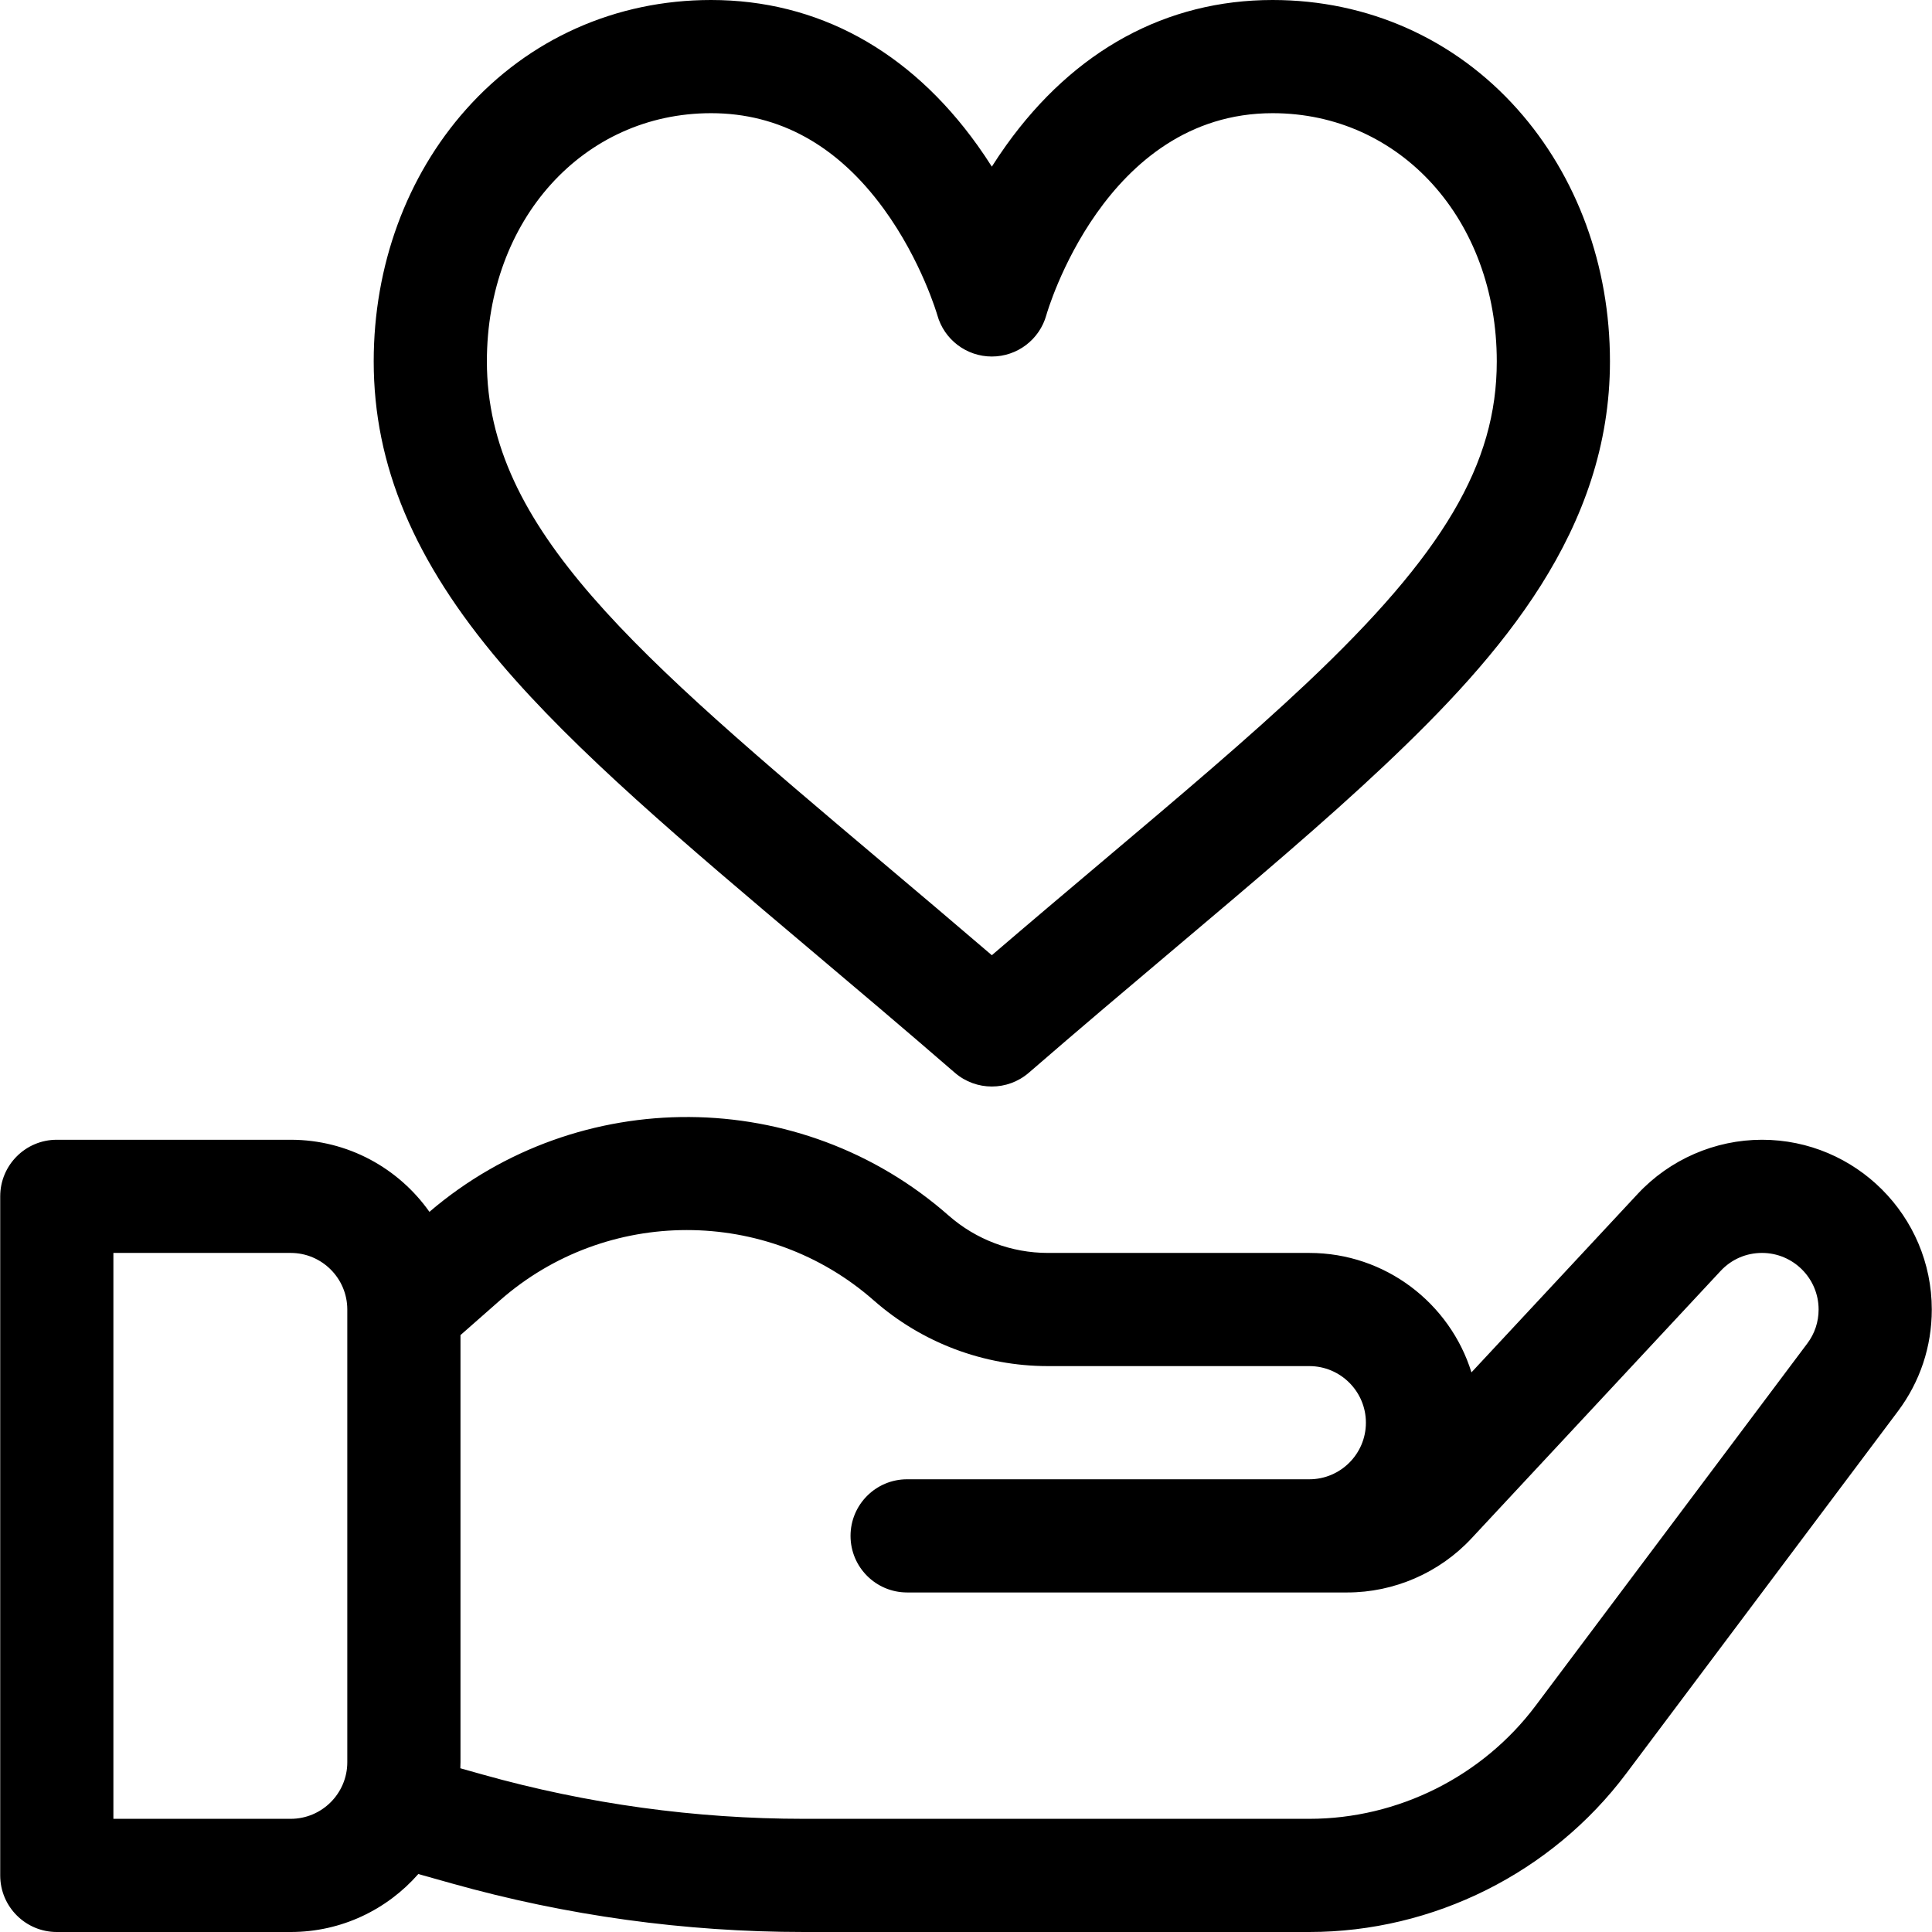
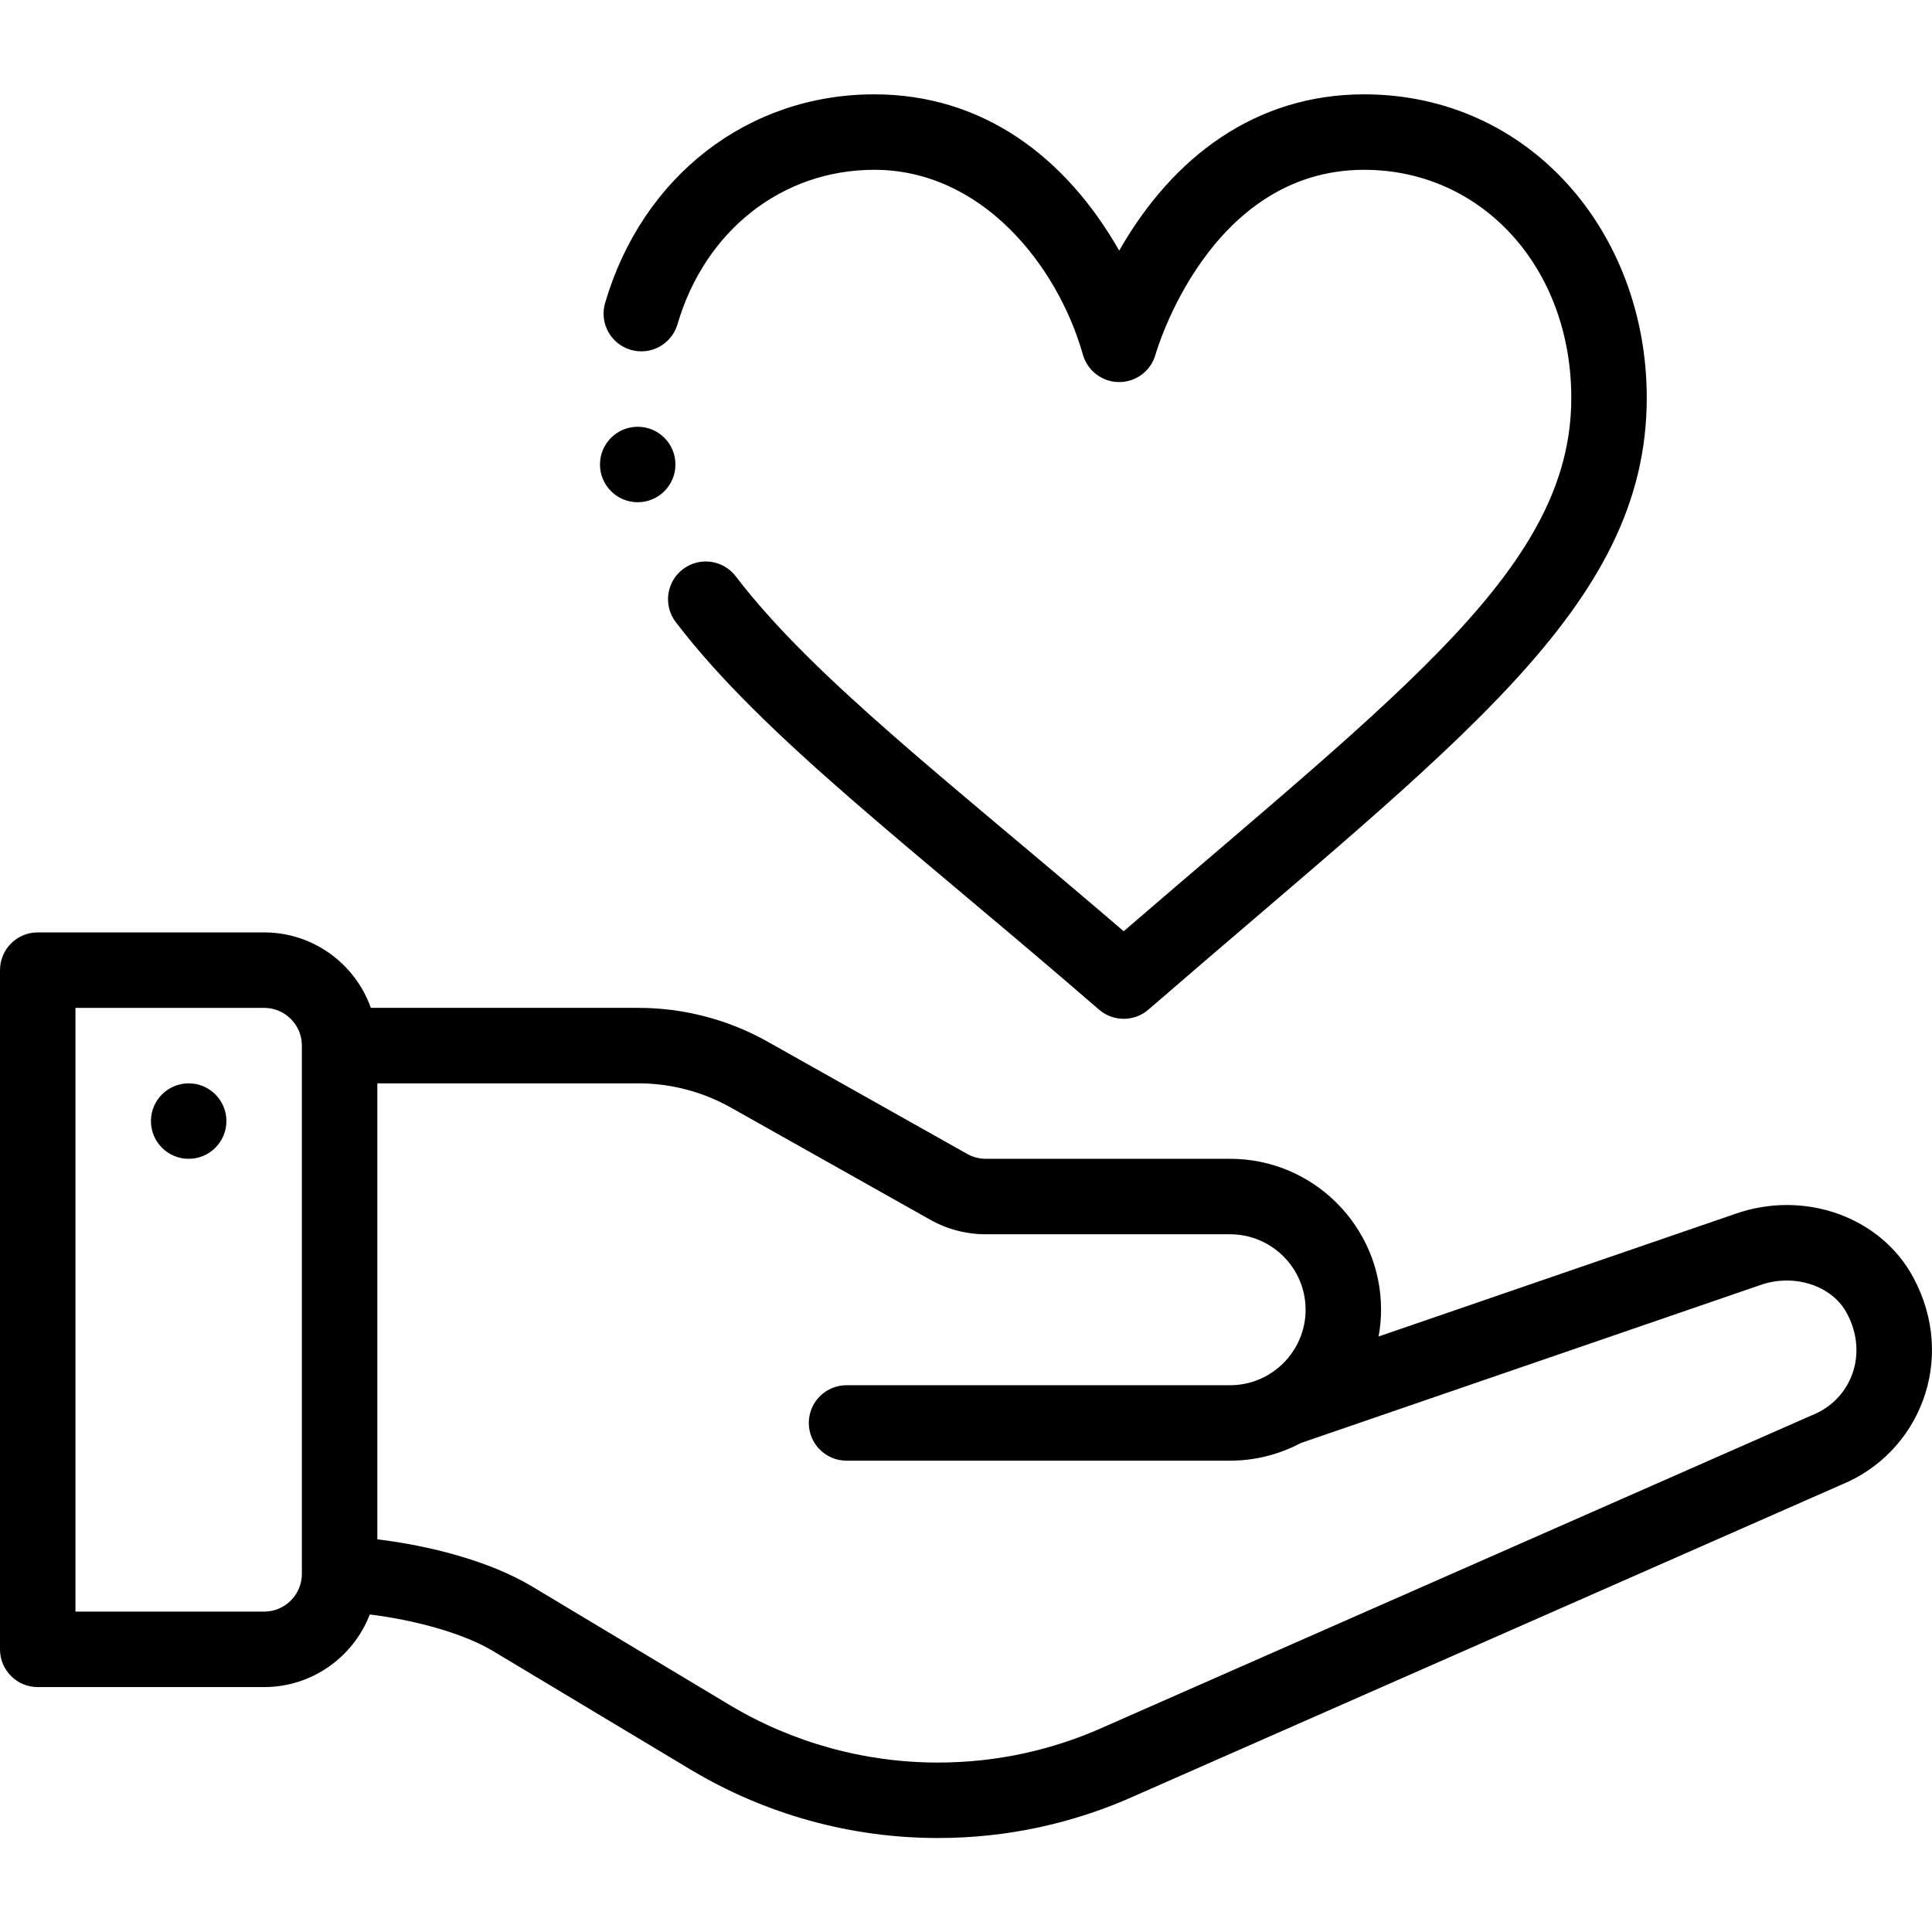
- <svg xmlns="http://www.w3.org/2000/svg" version="1.1" id="Capa_1" x="0px" y="0px" viewBox="0 0 512.001 512.001" style="enable-background:new 0 0 512.001 512.001;" xml:space="preserve">
-   <g>
-     <g>
-       <path d="M402.178,28.989C385.544,10.295,362.487,0,337.253,0c-28.166,0-52.581,13.318-70.606,38.513    c-1.352,1.889-2.616,3.778-3.801,5.648c-1.184-1.871-2.448-3.759-3.8-5.648C241.02,13.318,216.605,0,188.439,0    c-25.234,0-48.292,10.295-64.925,28.988c-15.784,17.74-24.478,41.456-24.478,66.779c0,27.519,10.679,52.912,33.604,79.916    c20.003,23.56,48.695,47.777,81.919,75.819c12.277,10.363,24.973,21.078,38.464,32.771c2.818,2.442,6.32,3.664,9.822,3.664    c3.501,0,7.003-1.222,9.822-3.664c13.489-11.69,26.183-22.405,38.46-32.766c21.337-18.01,39.764-33.563,55.755-48.649    c31.046-29.292,59.774-62.539,59.774-107.09C426.656,70.444,417.963,46.729,402.178,28.989z M346.299,181.041    c-15.386,14.517-33.52,29.822-54.517,47.544c-9.341,7.883-18.921,15.969-28.936,24.557c-10.017-8.587-19.6-16.675-28.941-24.56    c-65.399-55.199-104.875-88.517-104.875-132.814c-0.002-37.497,25.538-65.773,59.408-65.773c18.095,0,33.484,8.518,45.739,25.317    c10.058,13.786,14.187,28.078,14.215,28.174c1.8,6.497,7.712,10.995,14.453,10.995s12.653-4.498,14.453-10.995    c0.148-0.535,15.33-53.491,59.955-53.491c33.869,0,59.41,28.277,59.41,65.773C396.663,122.937,382.542,146.845,346.299,181.041z" />
-     </g>
-   </g>
-   <g>
-     <g>
-       <path d="M466.954,302.047c-12.441,0-24.442,5.223-32.925,14.329l-44.077,47.318c-5.697-18.316-22.805-31.653-42.971-31.653h-69.28    c-9.699,0-19.052-3.529-26.334-9.937c-39.163-34.464-98.029-34.767-137.564-0.953c-8.153-11.543-21.587-19.103-36.763-19.103    H15.054c-8.282,0-14.997,6.714-14.997,14.997v179.96c0,8.282,6.714,14.997,14.997,14.997H77.04    c13.468,0,25.564-5.957,33.816-15.365l8.881,2.496c30.378,8.539,61.78,12.868,93.335,12.868H346.98    c32.866,0,64.261-15.698,83.981-41.991l71.999-95.997c0.001-0.002,0.002-0.004,0.004-0.006c5.875-7.834,8.98-17.16,8.98-26.971    C511.944,322.229,491.761,302.047,466.954,302.047z M92.037,467.01c0,8.269-6.727,14.997-14.997,14.997h-46.99V332.04h46.99    c8.269,0,14.997,6.727,14.997,14.997V467.01z M478.967,356.014c0,0.001-0.001,0.001-0.002,0.002l-71.998,95.999    c-14.086,18.781-36.511,29.993-59.987,29.993H213.075c-28.811,0-57.483-3.953-85.219-11.749l-5.865-1.649    c0.019-0.532,0.041-1.063,0.041-1.599V353.816l10.451-9.197c28.24-24.85,70.831-24.852,99.073,0    c12.761,11.229,29.148,17.413,46.147,17.413h69.28c8.269,0,14.997,6.728,14.997,14.997c0,8.269-6.727,14.997-14.997,14.997    H240.398c-8.282,0-14.997,6.714-14.997,14.997s6.714,14.997,14.997,14.997h116.634c12.441,0,24.44-5.221,32.921-14.325    l66.023-70.876c2.871-3.082,6.77-4.779,10.978-4.779c8.269,0,14.997,6.727,14.997,14.997    C481.951,350.307,480.919,353.411,478.967,356.014z" />
-     </g>
-   </g>
-   <g>
- </g>
-   <g>
- </g>
-   <g>
- </g>
-   <g>
- </g>
-   <g>
- </g>
-   <g>
- </g>
-   <g>
- </g>
-   <g>
- </g>
-   <g>
- </g>
-   <g>
- </g>
-   <g>
- </g>
-   <g>
- </g>
-   <g>
- </g>
-   <g>
- </g>
-   <g>
- </g>
+ <svg xmlns="http://www.w3.org/2000/svg" height="511pt" viewBox="0 -24 511.999 511" width="511pt">
+   <path d="m50 262.598c-5.52 0-10 4.48-10 10 0 5.52 4.48 10 10 10s10-4.48 10-10c0-5.52-4.48-10-10-10zm0 0" />
+   <path d="m459.617 297.273-94.273 32.41c.418-2.32.652-4.688.652-7.09 0-22.055-17.941-40-40-40h-64.758c-1.719 0-3.414-.441-4.91-1.285l-52.832-29.715c-10.445-5.887-22.316-9-34.328-9h-70.891c-4.125-11.637-15.242-19.996-28.277-19.996h-60c-5.523 0-10 4.477-10 10v179.996c0 5.523 4.477 10 10 10h60c12.738 0 23.66-8.004 27.996-19.246 11.32 1.406 24.418 4.754 32.648 9.691l52.297 31.379c19.812 11.891 42.496 18.176 65.605 18.176 18.312 0 36.055-3.844 52.738-11.422l186.645-82.184c20.672-8.387 30.879-33.188 19.062-55.047-8.691-16.086-29.047-23.242-47.375-16.668zm-379.617 95.367c-.023 5.492-4.504 9.953-10 9.953h-50v-159.996h50c5.512 0 10 4.484 10 10zm400.332-42.148c-.105.039-.211.086-.316.129 0 0-186.922 82.305-186.957 82.32-14.082 6.406-29.059 9.652-44.512 9.652-19.484 0-38.609-5.297-55.312-15.324l-52.301-31.379c-11.195-6.715-27.227-10.809-40.934-12.449v-120.844h69.168c8.578 0 17.055 2.219 24.52 6.426l52.832 29.715c4.477 2.523 9.57 3.859 14.719 3.859h64.758c11.027 0 20 8.969 20 20 0 10.988-8.977 20-20 20h-101.656c-5.523 0-10 4.477-10 10 0 5.52 4.477 9.996 10 9.996h101.656c6.559 0 13.016-1.629 18.746-4.684 0 0 121.543-41.781 121.59-41.797 8.961-3.234 19.094-.016 23.066 7.336 5.957 11.02 1.031 23-9.066 27.043zm0 0" />
+   <path d="m291.246 243.055c1.883 1.629 4.215 2.441 6.551 2.441s4.672-.812 6.551-2.441c81.59-70.711 132.059-106.496 132.059-162.105 0-43.992-31.145-80.449-74.898-80.449-28.734 0-50.738 16.562-64.91 41.418-14.141-24.801-36.121-41.418-64.898-41.418-33.496 0-61.5 21.707-71.344 55.297-1.555 5.301 1.484 10.855 6.785 12.41 5.301 1.555 10.855-1.484 12.406-6.785 7.285-24.859 27.754-40.922 52.152-40.922 28.527 0 48.539 25.332 55.262 48.918 1.199 4.332 5.145 7.332 9.637 7.332 4.496 0 8.438-3 9.637-7.332.137-.488 14.027-48.918 55.273-48.918 31.297 0 54.898 25.984 54.898 60.449 0 44.484-43.484 76.555-118.617 141.336-45.777-39.312-82.141-66.984-102.809-94.055-3.352-4.391-9.625-5.234-14.016-1.883-4.391 3.352-5.23 9.625-1.883 14.02 23.297 30.512 62.625 59.746 112.164 102.688zm0 0" />
+   <path d="m169 88.598c-5.52 0-10 4.48-10 10 0 5.52 4.48 10 10 10s10-4.48 10-10c0-5.52-4.48-10-10-10zm0 0" />
</svg>
